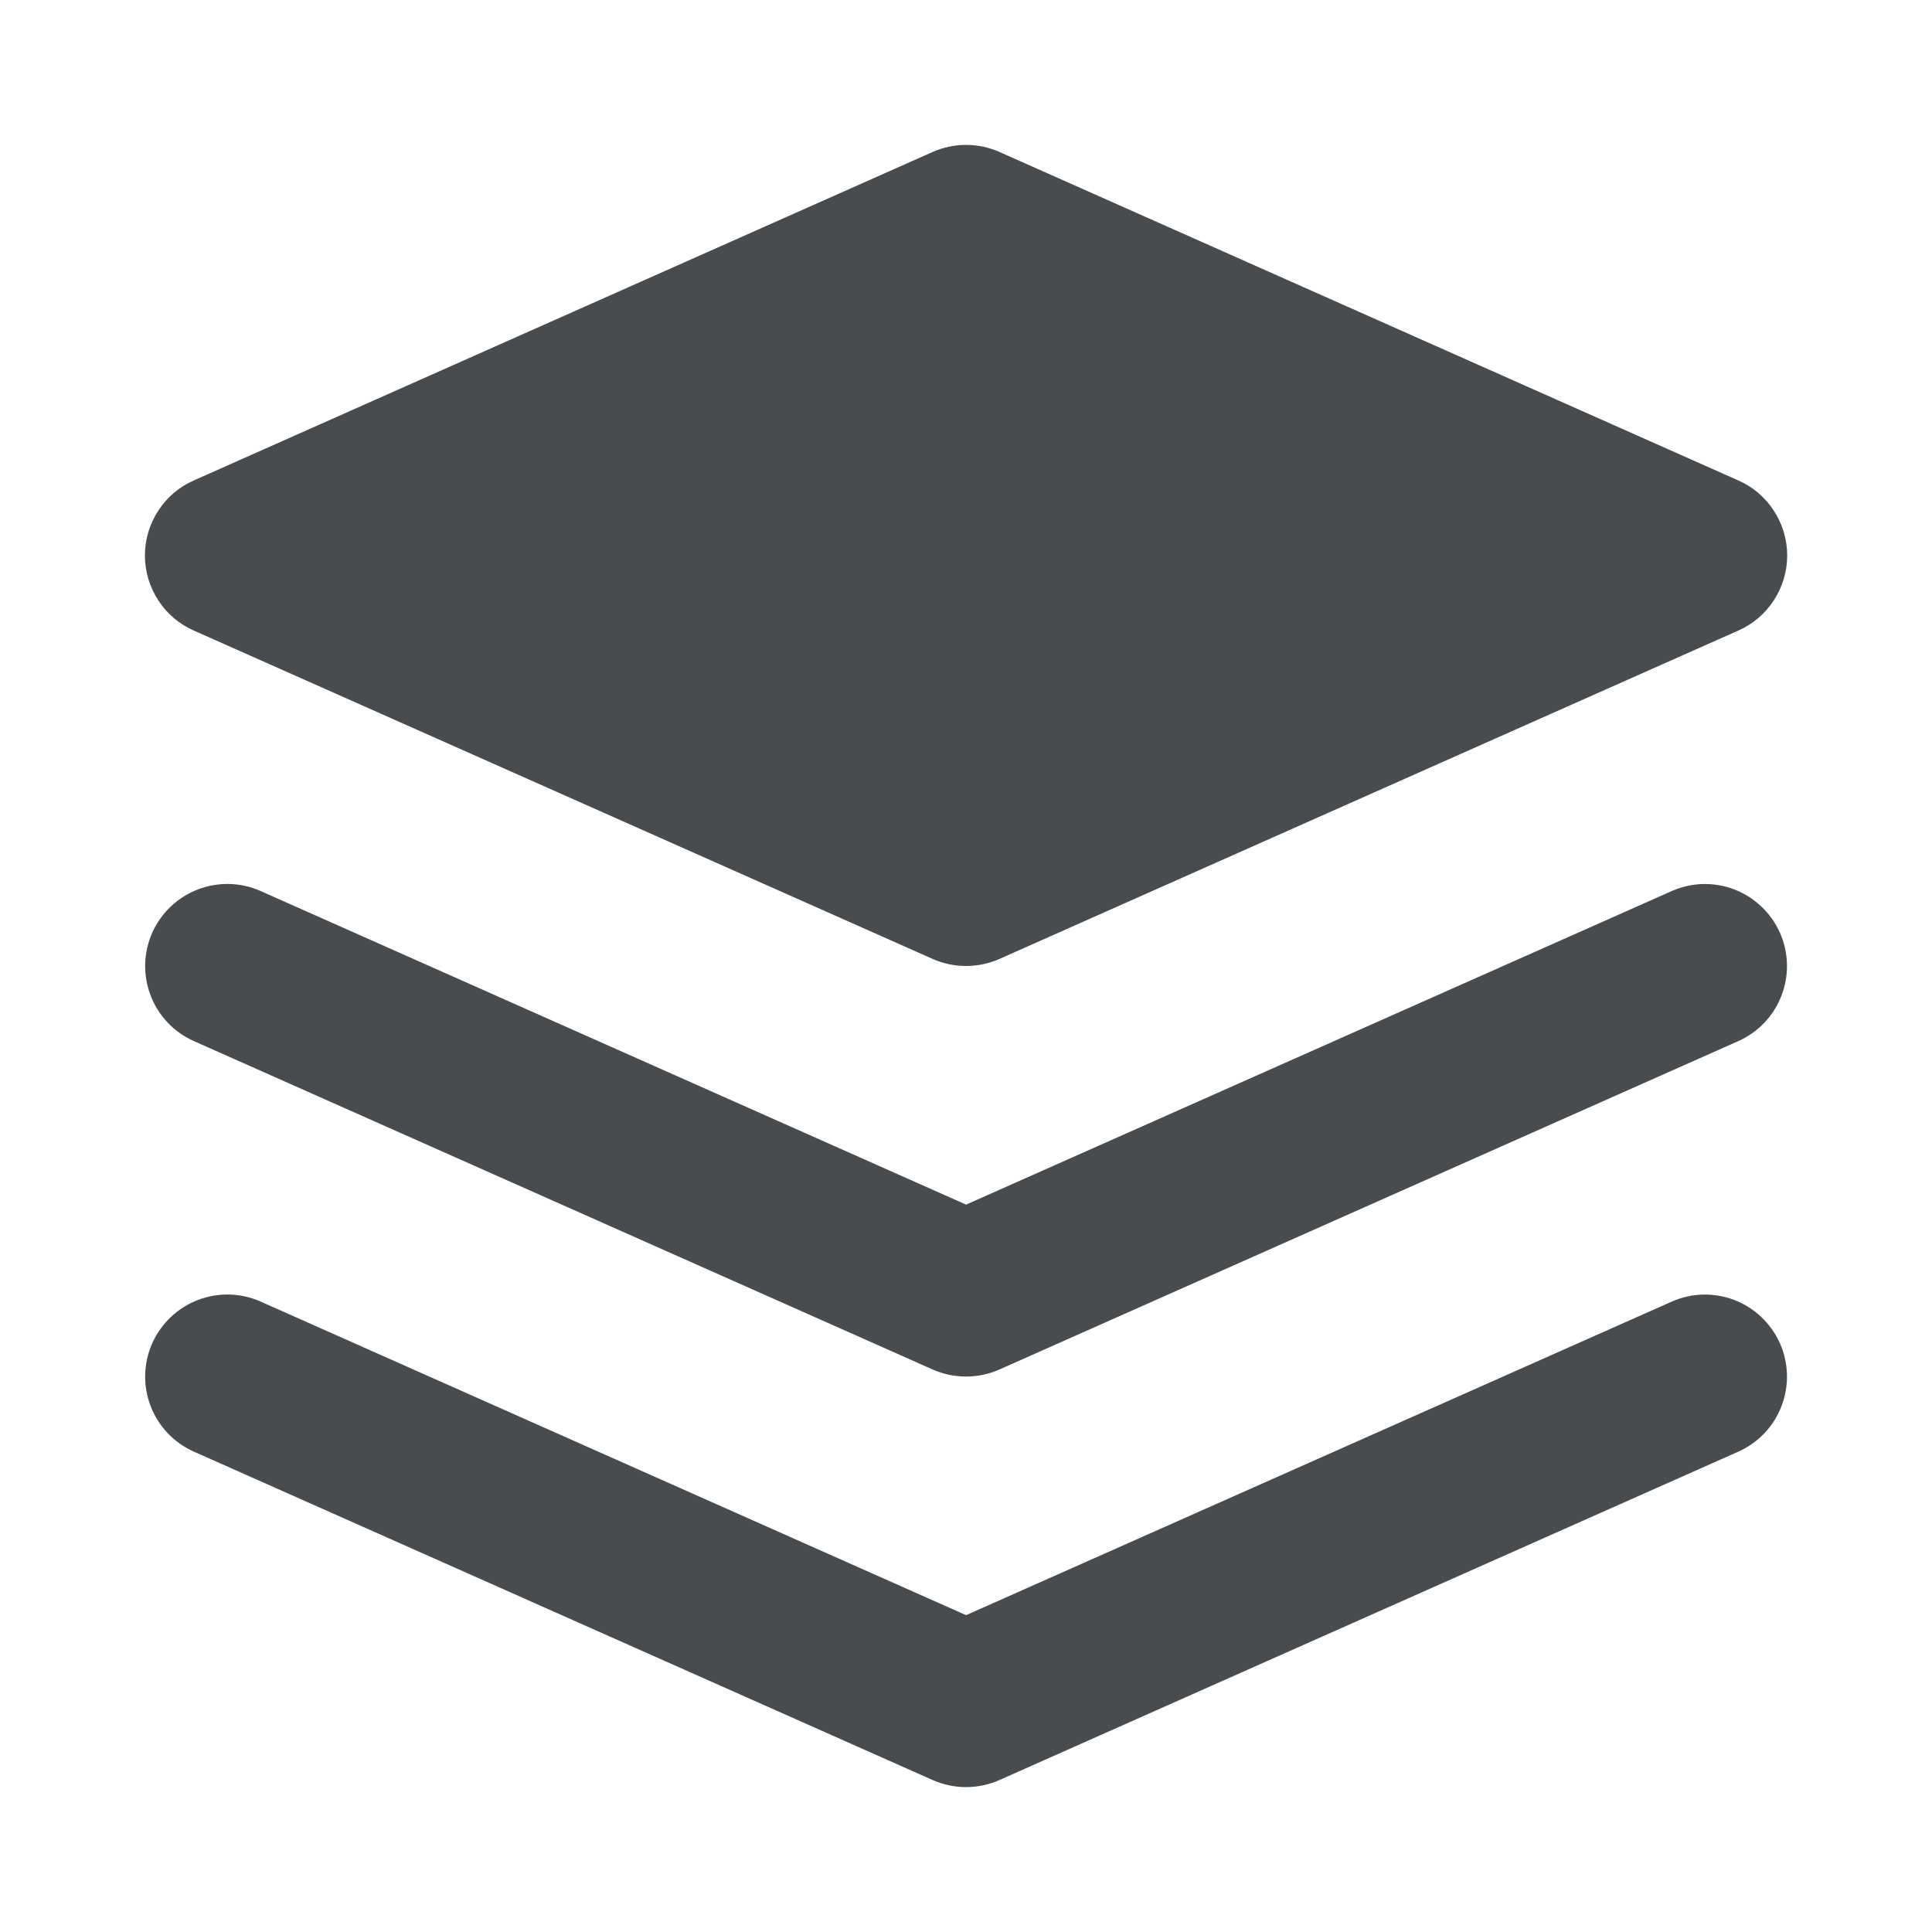
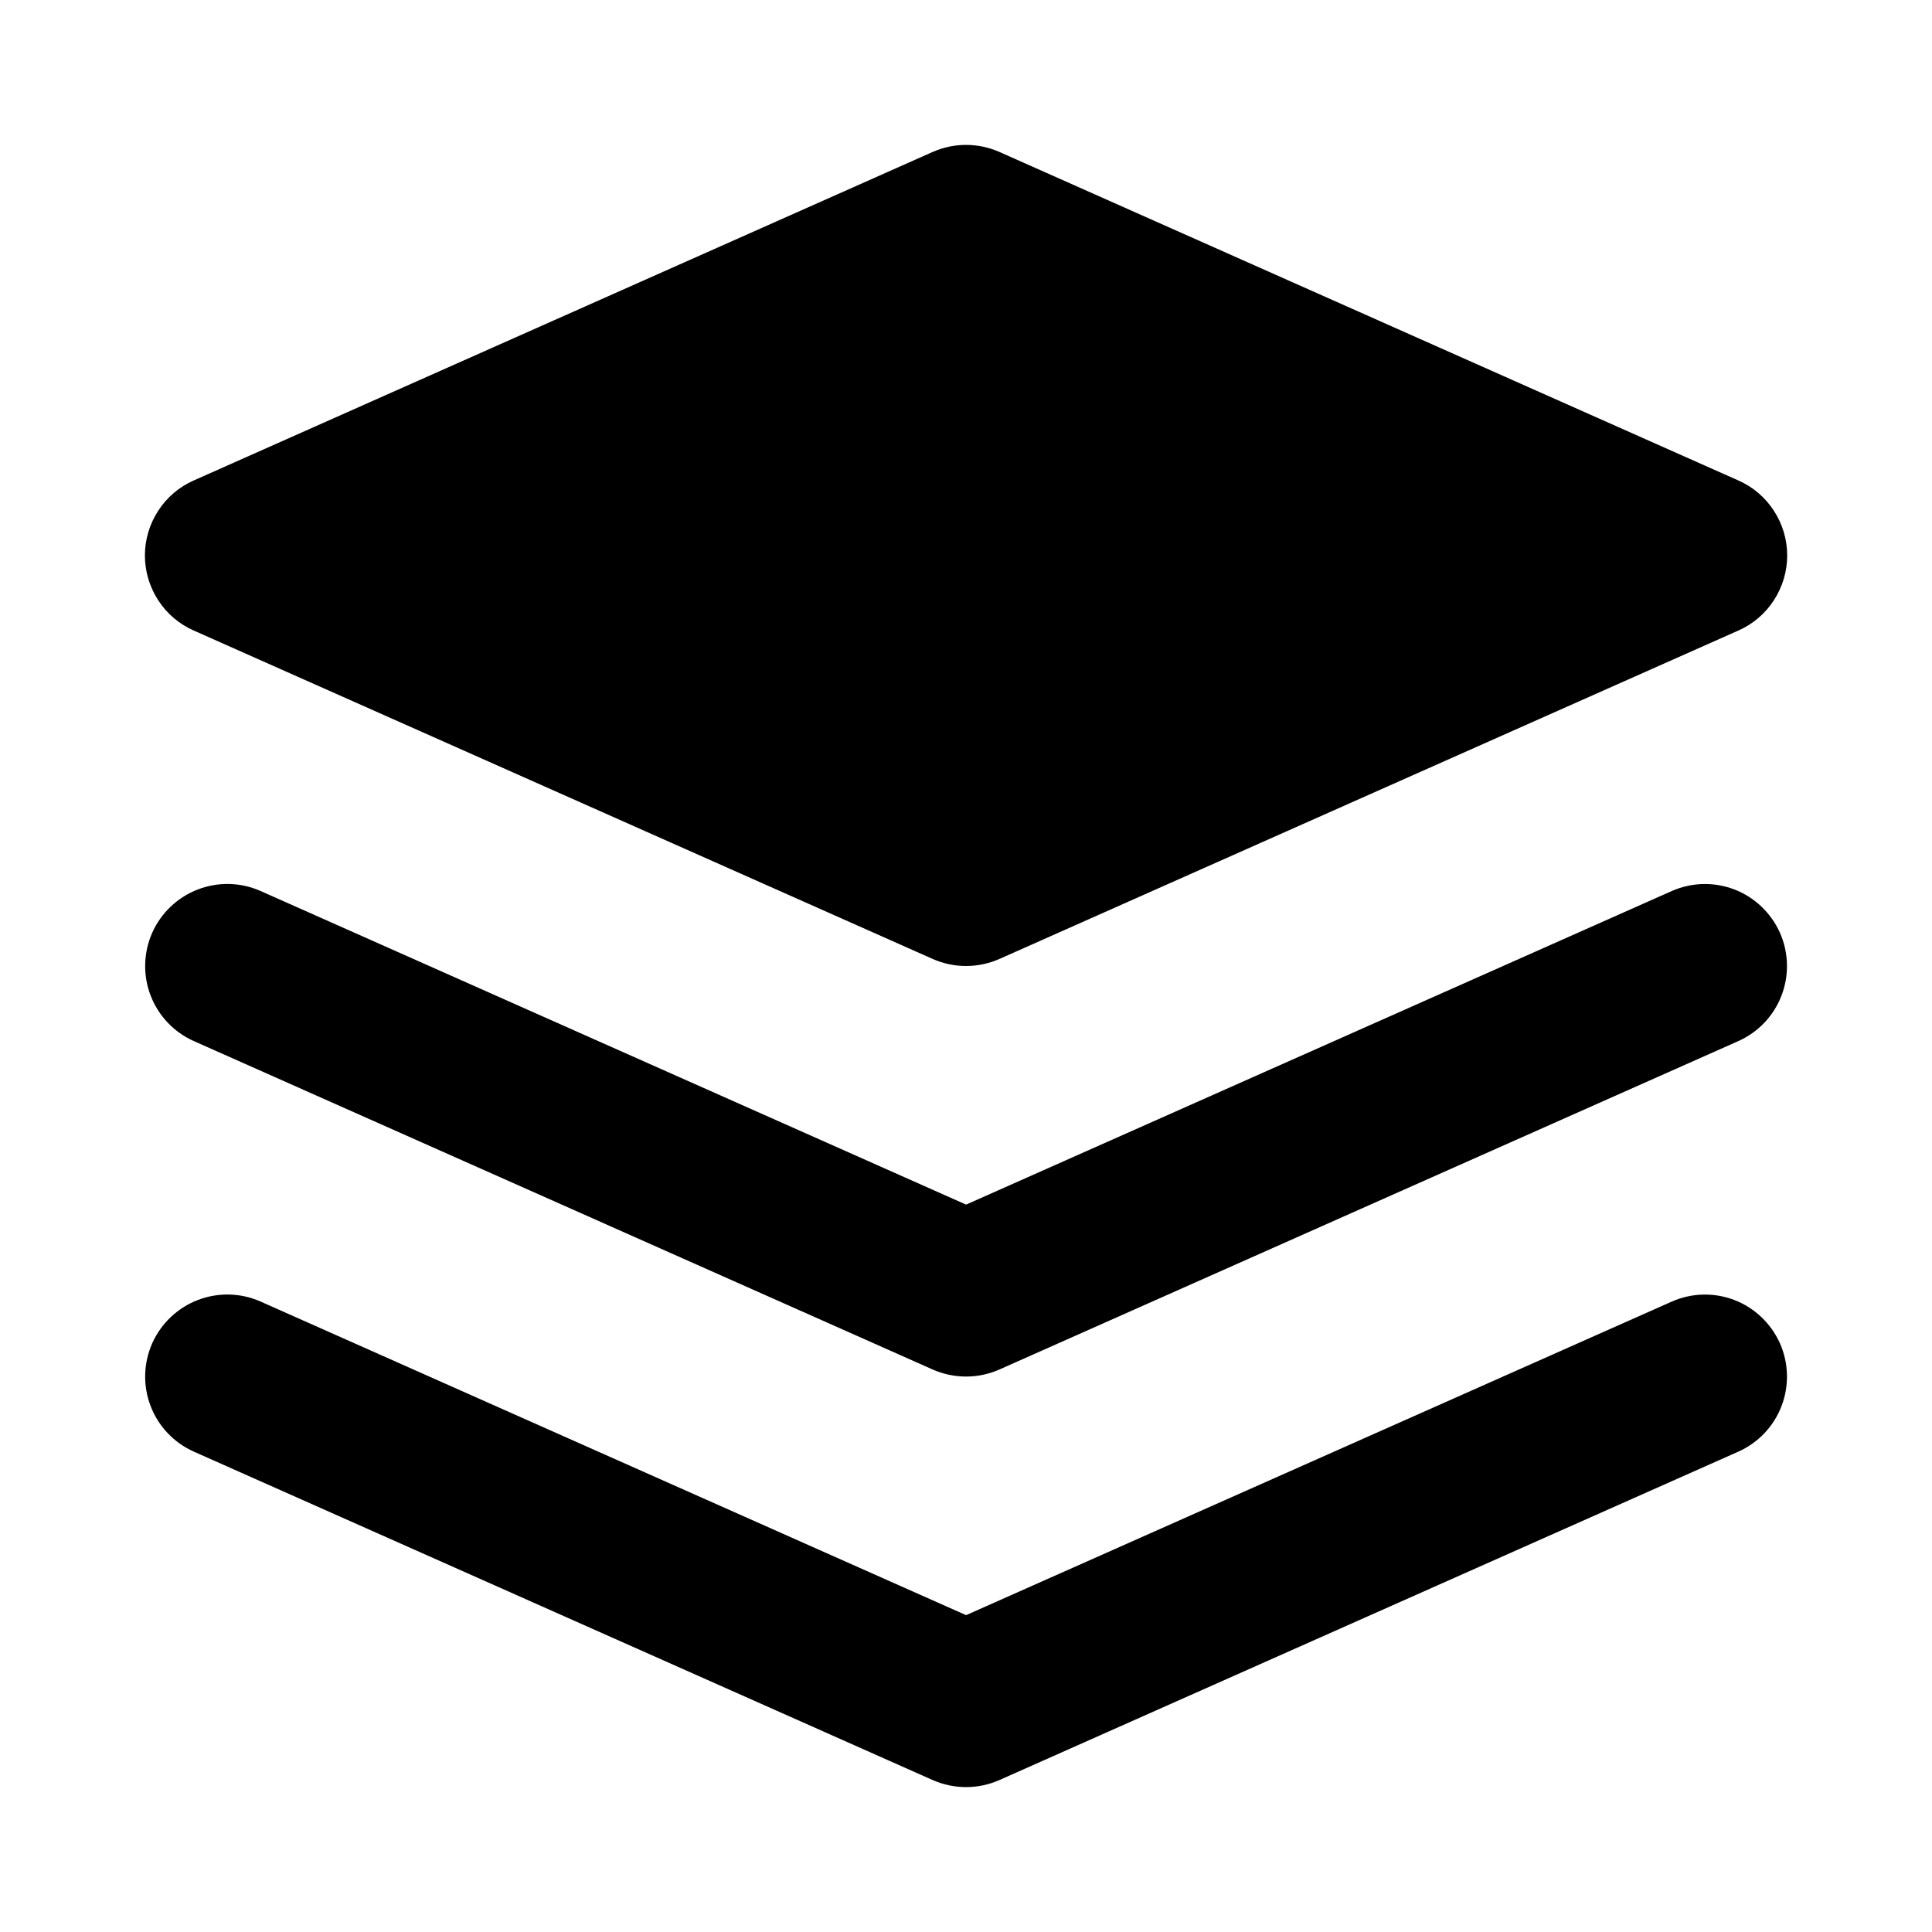
- <svg xmlns="http://www.w3.org/2000/svg" preserveAspectRatio="none" overflow="visible" style="display: block;" width="20" height="20" viewBox="0 0 20 20" fill="none">
+ <svg xmlns="http://www.w3.org/2000/svg" preserveAspectRatio="none" overflow="visible" style="display: block; color: #000;" width="20" height="20" viewBox="0 0 20 20" fill="none">
  <g id="layers-å±æ¬¡ 1">
-     <path id="Union" d="M2.047 13.458C2.257 13.377 2.49 13.382 2.696 13.473L10.001 16.72L17.306 13.474C17.512 13.383 17.745 13.377 17.955 13.458C18.165 13.539 18.334 13.701 18.426 13.906C18.517 14.112 18.523 14.346 18.442 14.556C18.362 14.766 18.201 14.935 17.996 15.027L10.346 18.427C10.237 18.475 10.12 18.5 10.001 18.5C9.882 18.5 9.764 18.475 9.655 18.427L2.006 15.027C1.8 14.935 1.639 14.765 1.559 14.555C1.478 14.345 1.485 14.111 1.576 13.905C1.668 13.7 1.837 13.539 2.047 13.458ZM2.047 9.208C2.257 9.127 2.49 9.132 2.696 9.223L10.001 12.47L17.306 9.224C17.512 9.133 17.745 9.127 17.955 9.208C18.165 9.289 18.334 9.451 18.426 9.656C18.517 9.862 18.523 10.096 18.442 10.306C18.362 10.516 18.201 10.685 17.996 10.777L10.346 14.177C10.237 14.225 10.12 14.25 10.001 14.25C9.882 14.25 9.764 14.225 9.655 14.177L2.006 10.777C1.8 10.685 1.639 10.515 1.559 10.305C1.478 10.095 1.485 9.861 1.576 9.655C1.668 9.45 1.837 9.289 2.047 9.208ZM10 1.5C10.119 1.5 10.237 1.525 10.346 1.573L17.996 4.974C18.146 5.04 18.274 5.149 18.363 5.287C18.453 5.425 18.501 5.586 18.501 5.75C18.501 5.914 18.453 6.076 18.363 6.214C18.274 6.352 18.146 6.461 17.996 6.527L10.346 9.927C10.237 9.975 10.119 10 10 10C9.881 10 9.764 9.975 9.655 9.927L2.005 6.527C1.855 6.461 1.727 6.352 1.638 6.214C1.548 6.076 1.5 5.914 1.5 5.75C1.5 5.586 1.548 5.425 1.638 5.287C1.727 5.149 1.855 5.04 2.005 4.974L9.655 1.573C9.764 1.525 9.881 1.5 10 1.5Z" fill="#494C4F" />
+     <path id="Union" d="M2.047 13.458C2.257 13.377 2.49 13.382 2.696 13.473L10.001 16.72L17.306 13.474C17.512 13.383 17.745 13.377 17.955 13.458C18.165 13.539 18.334 13.701 18.426 13.906C18.517 14.112 18.523 14.346 18.442 14.556C18.362 14.766 18.201 14.935 17.996 15.027L10.346 18.427C10.237 18.475 10.12 18.5 10.001 18.5C9.882 18.5 9.764 18.475 9.655 18.427L2.006 15.027C1.8 14.935 1.639 14.765 1.559 14.555C1.478 14.345 1.485 14.111 1.576 13.905C1.668 13.7 1.837 13.539 2.047 13.458ZM2.047 9.208C2.257 9.127 2.49 9.132 2.696 9.223L10.001 12.47L17.306 9.224C17.512 9.133 17.745 9.127 17.955 9.208C18.165 9.289 18.334 9.451 18.426 9.656C18.517 9.862 18.523 10.096 18.442 10.306C18.362 10.516 18.201 10.685 17.996 10.777L10.346 14.177C10.237 14.225 10.12 14.25 10.001 14.25C9.882 14.25 9.764 14.225 9.655 14.177L2.006 10.777C1.8 10.685 1.639 10.515 1.559 10.305C1.478 10.095 1.485 9.861 1.576 9.655C1.668 9.45 1.837 9.289 2.047 9.208ZM10 1.5C10.119 1.5 10.237 1.525 10.346 1.573L17.996 4.974C18.146 5.04 18.274 5.149 18.363 5.287C18.453 5.425 18.501 5.586 18.501 5.75C18.501 5.914 18.453 6.076 18.363 6.214C18.274 6.352 18.146 6.461 17.996 6.527L10.346 9.927C10.237 9.975 10.119 10 10 10C9.881 10 9.764 9.975 9.655 9.927L2.005 6.527C1.855 6.461 1.727 6.352 1.638 6.214C1.548 6.076 1.5 5.914 1.5 5.75C1.5 5.586 1.548 5.425 1.638 5.287C1.727 5.149 1.855 5.04 2.005 4.974L9.655 1.573C9.764 1.525 9.881 1.5 10 1.5Z" fill="currentColor" />
  </g>
</svg>
